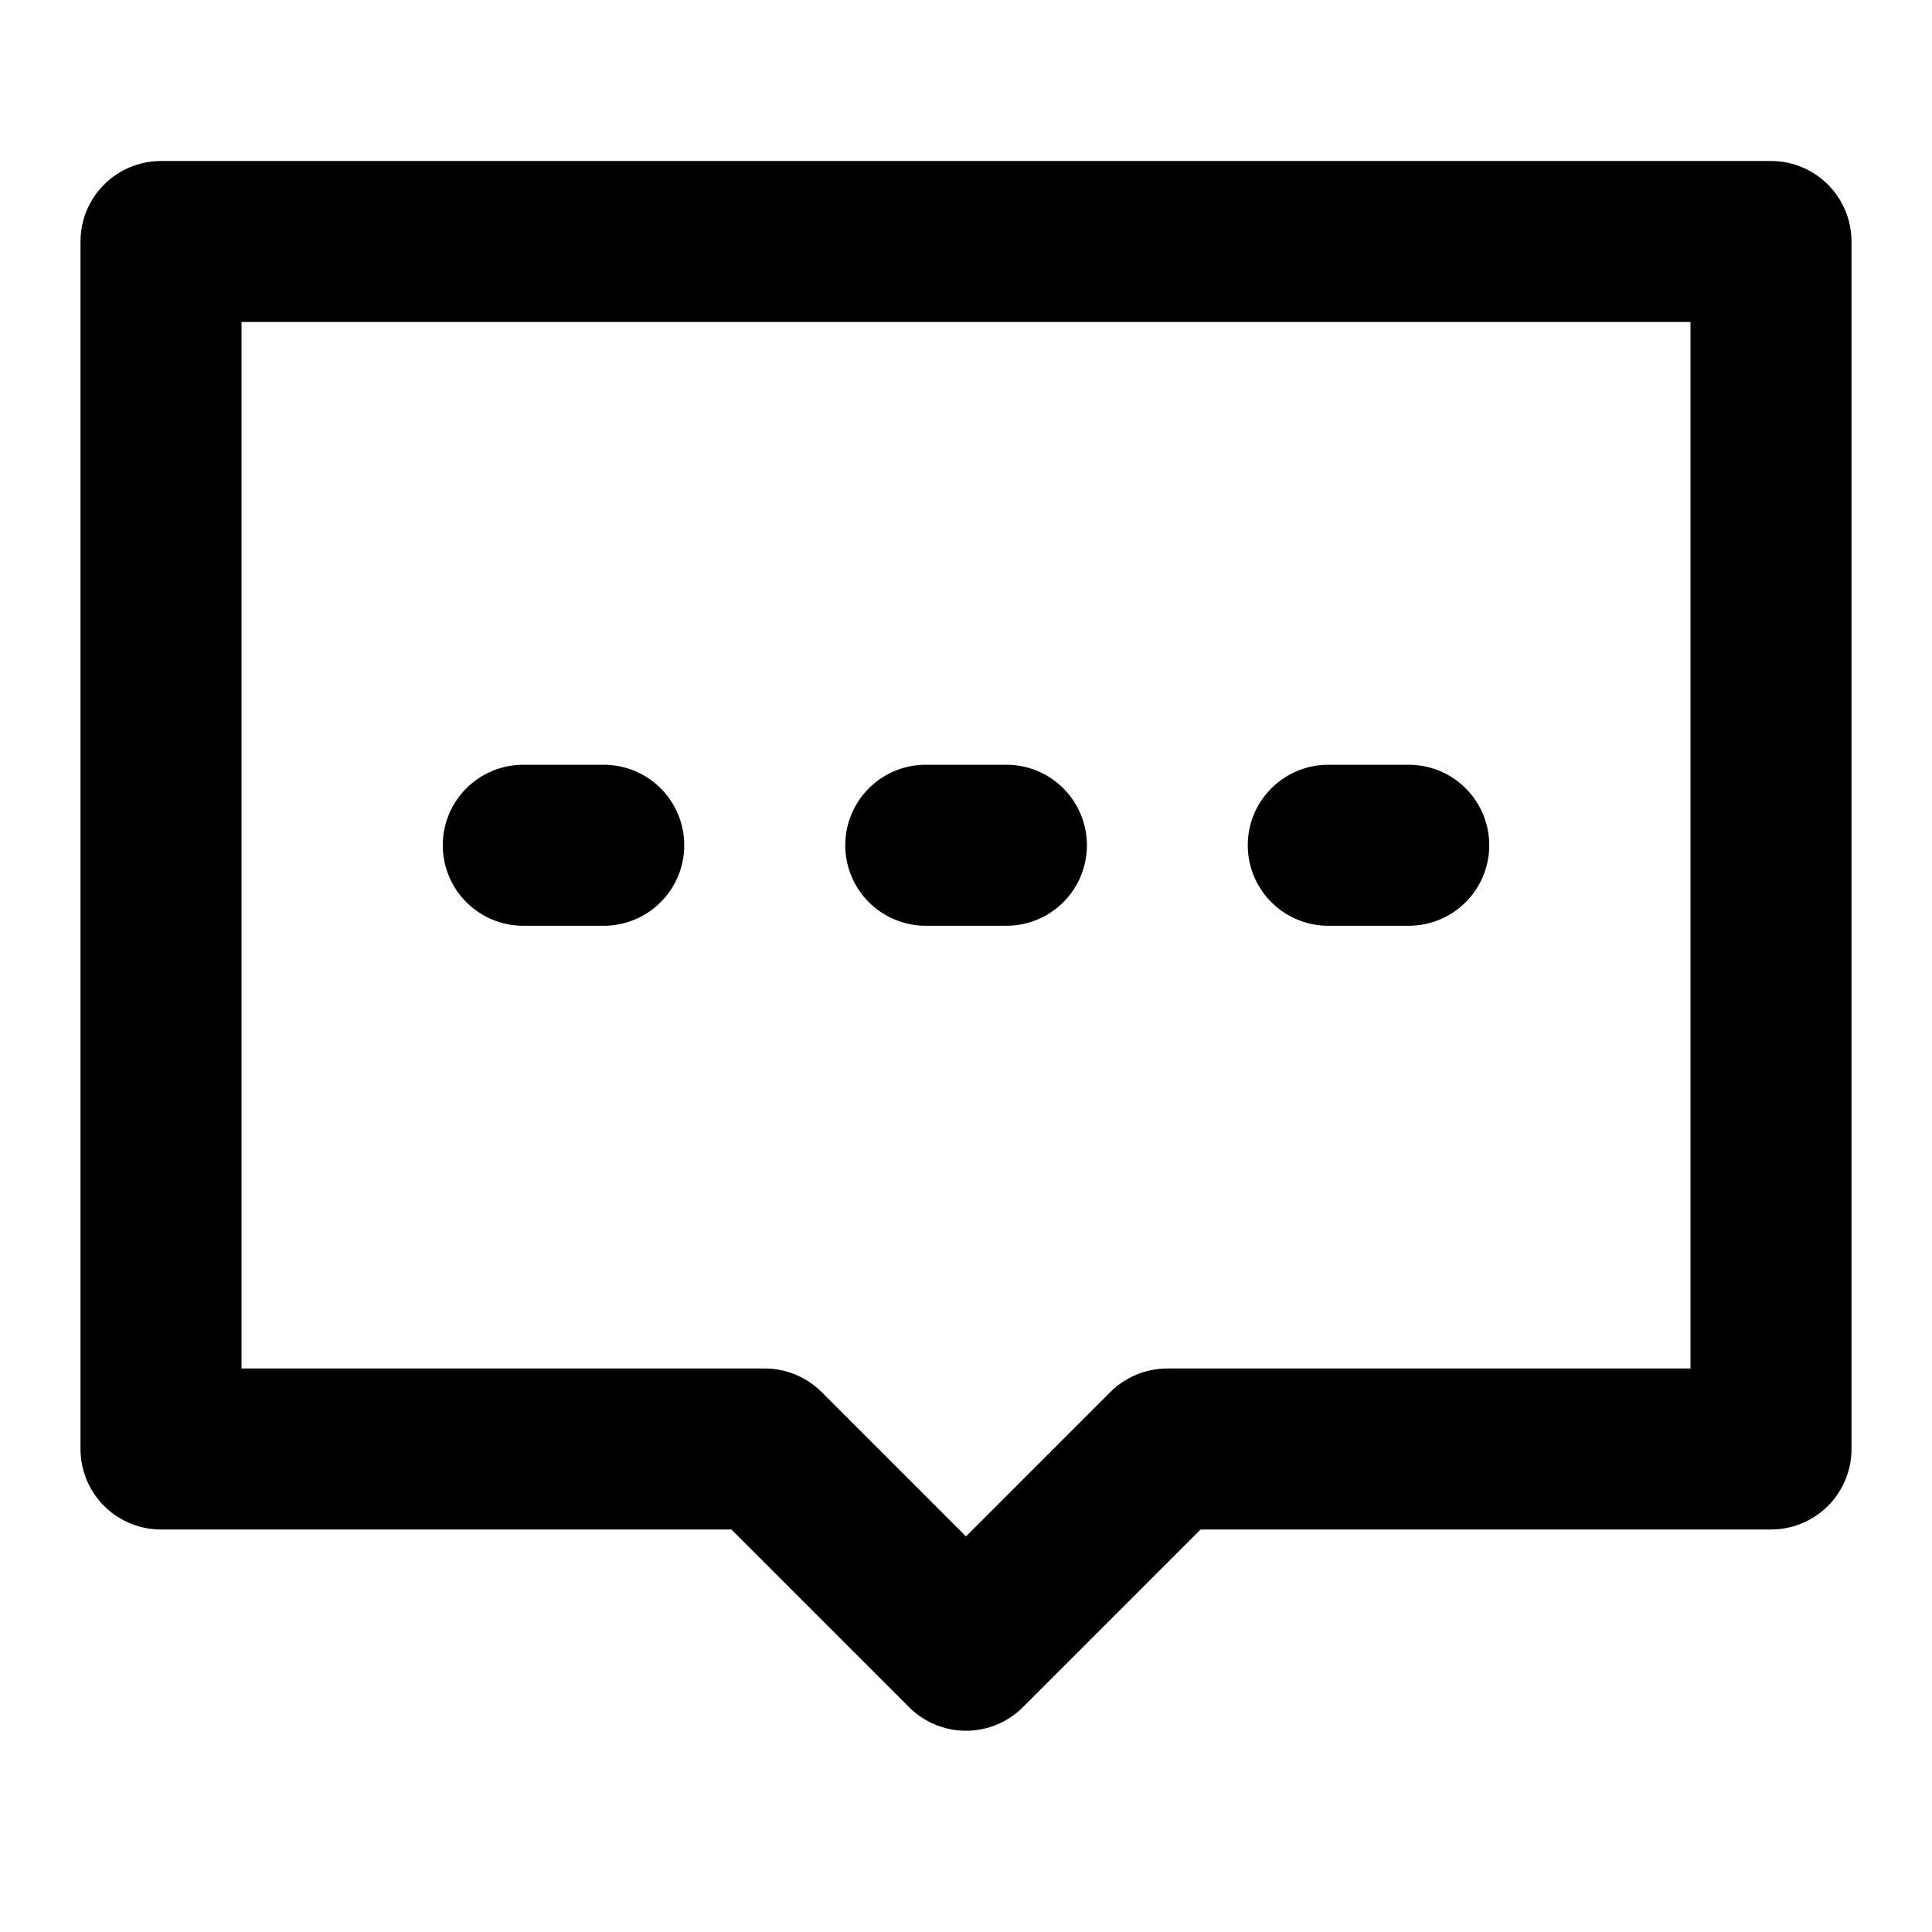
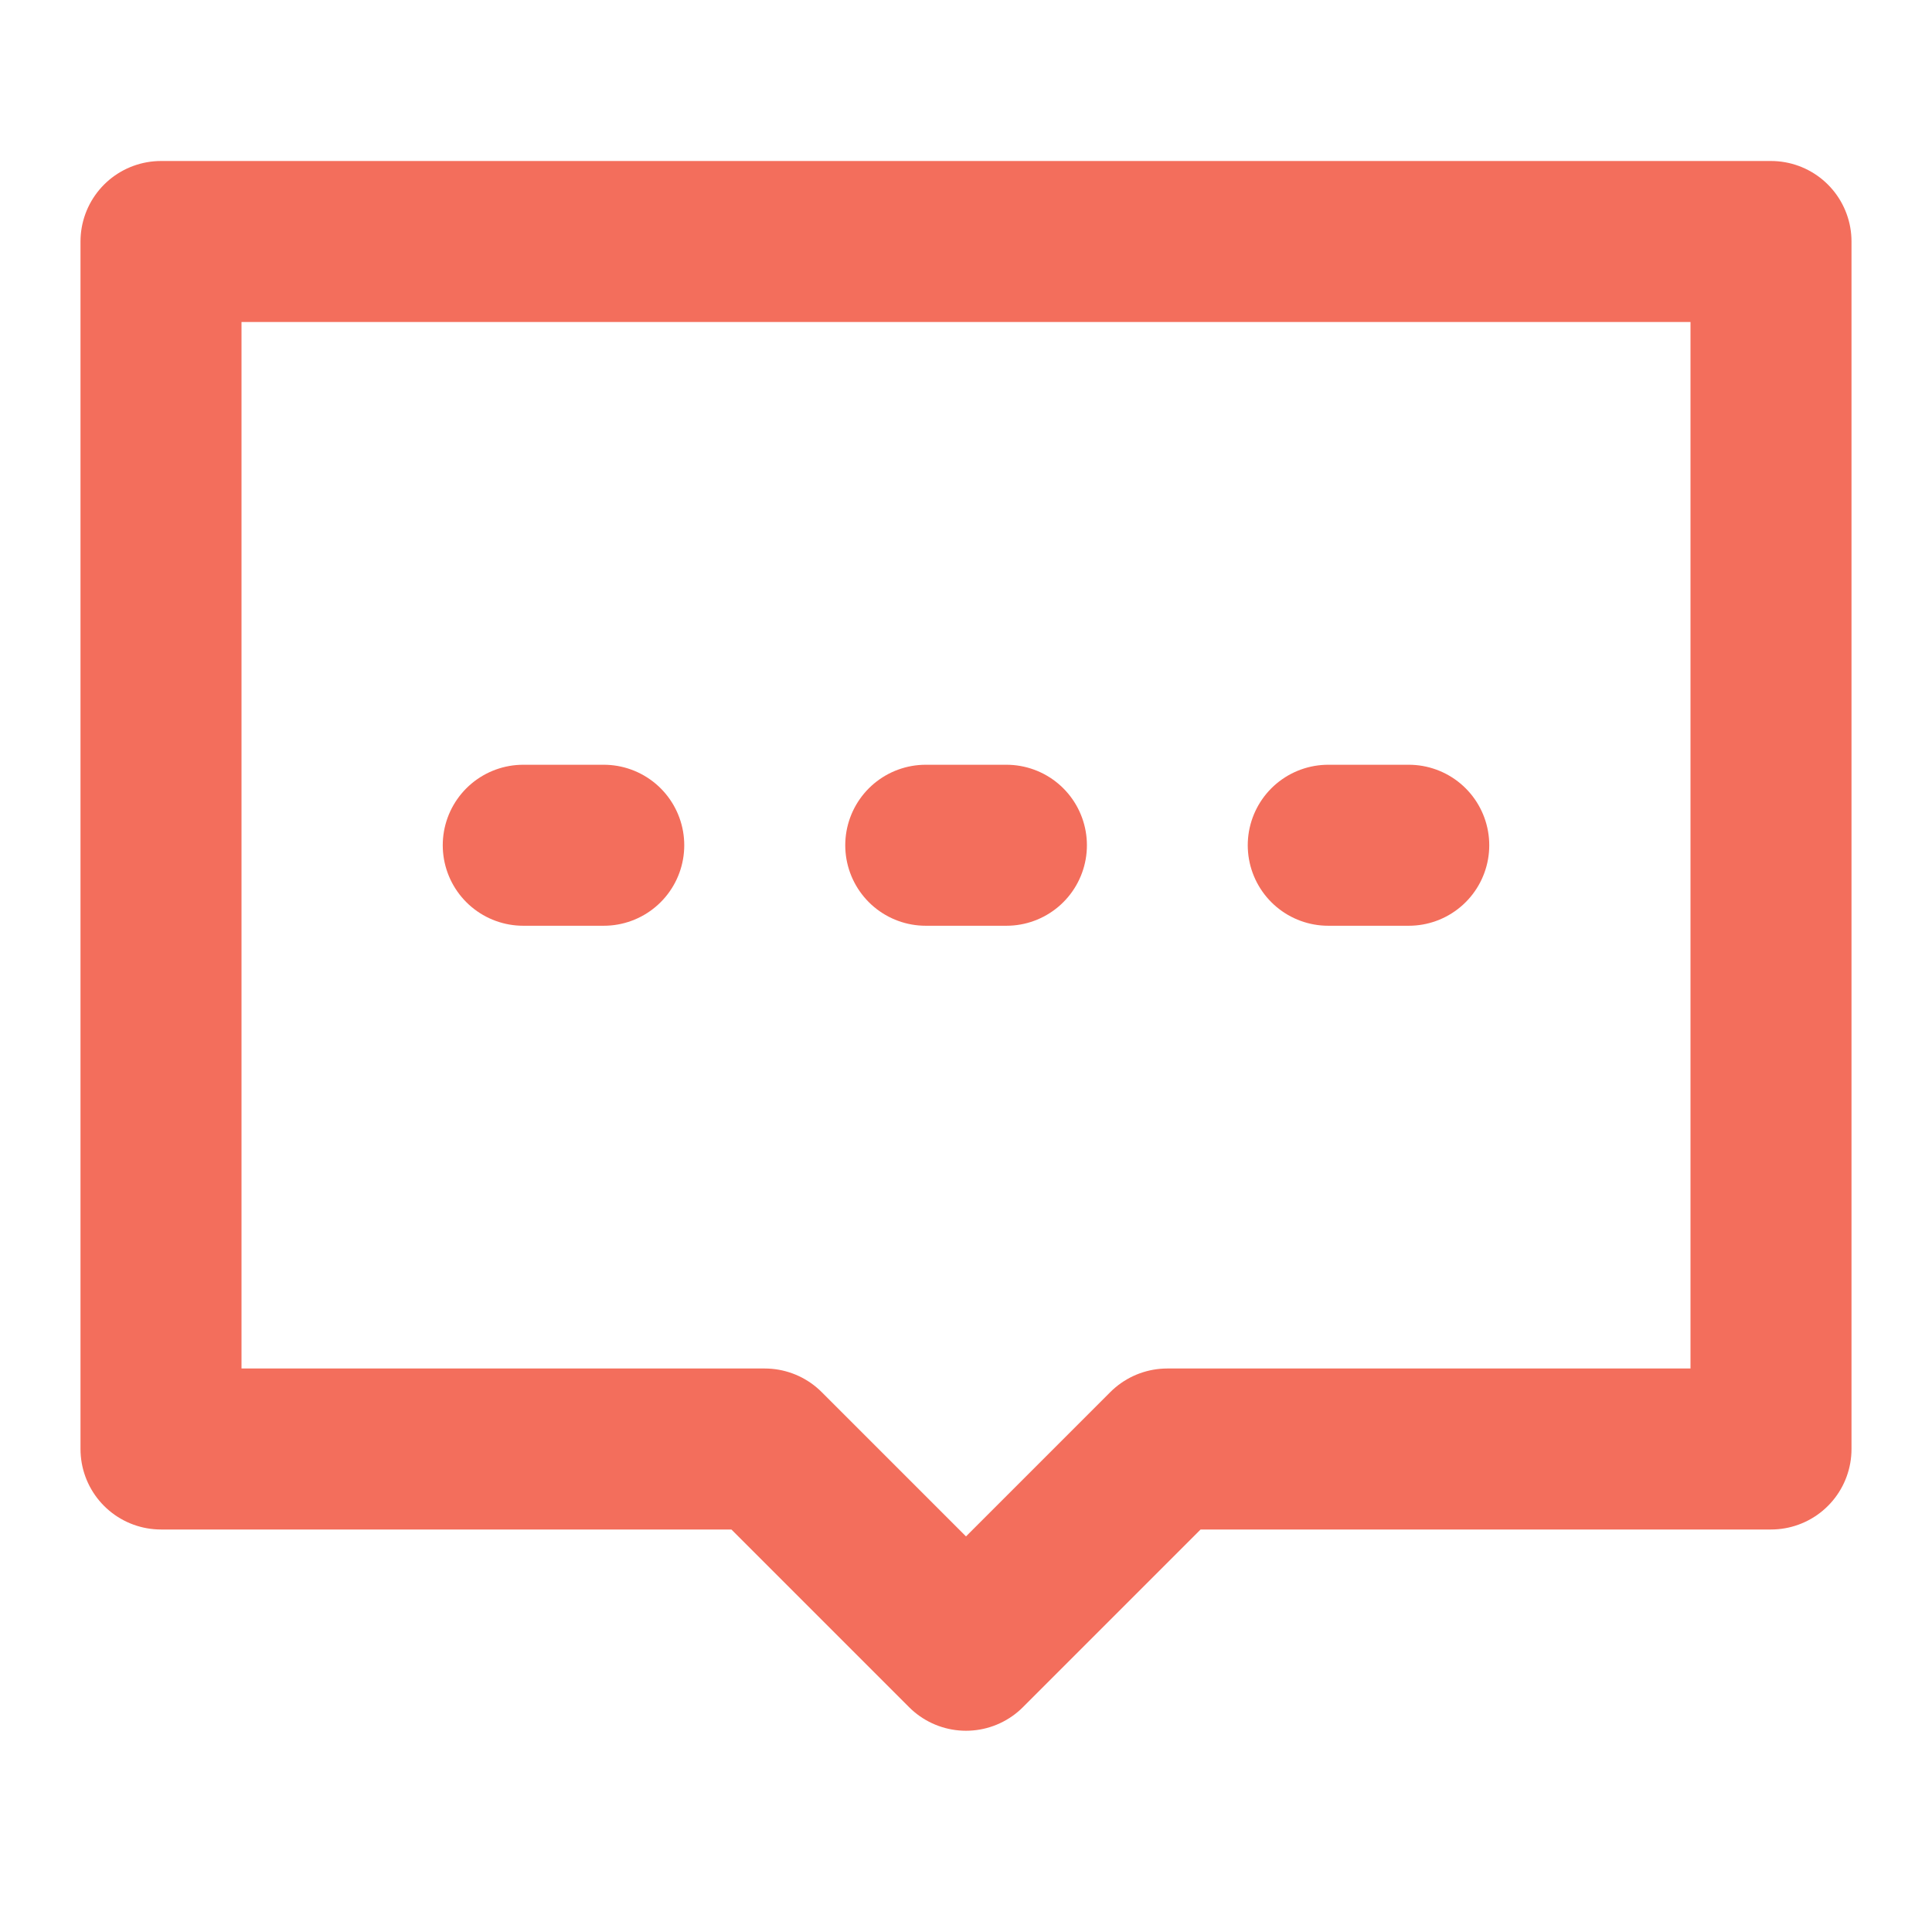
- <svg xmlns="http://www.w3.org/2000/svg" width="24" height="24" viewBox="0 0 24 24" fill="none">
-   <path d="M2 3H22V18H14.5L12 20.5L9.5 18H2V3Z" stroke="black" stroke-width="2" stroke-linecap="round" stroke-linejoin="round" />
-   <path d="M11.5 10.5H12.502M16.5 10.5H17.5M6.5 10.5H7.5" stroke="black" stroke-width="2" stroke-linecap="round" />
+ <svg xmlns="http://www.w3.org/2000/svg" width="26" height="26" viewBox="0 0 24 24" fill="none">
+   <path d="M2 3H22V18H14.5L12 20.5L9.5 18H2V3Z" stroke="#F36E5C" stroke-width="2" stroke-linecap="round" stroke-linejoin="round" />
+   <path d="M11.5 10.5H12.502M16.5 10.5H17.5M6.5 10.5H7.5" stroke="#F36E5C" stroke-width="2" stroke-linecap="round" />
</svg>
